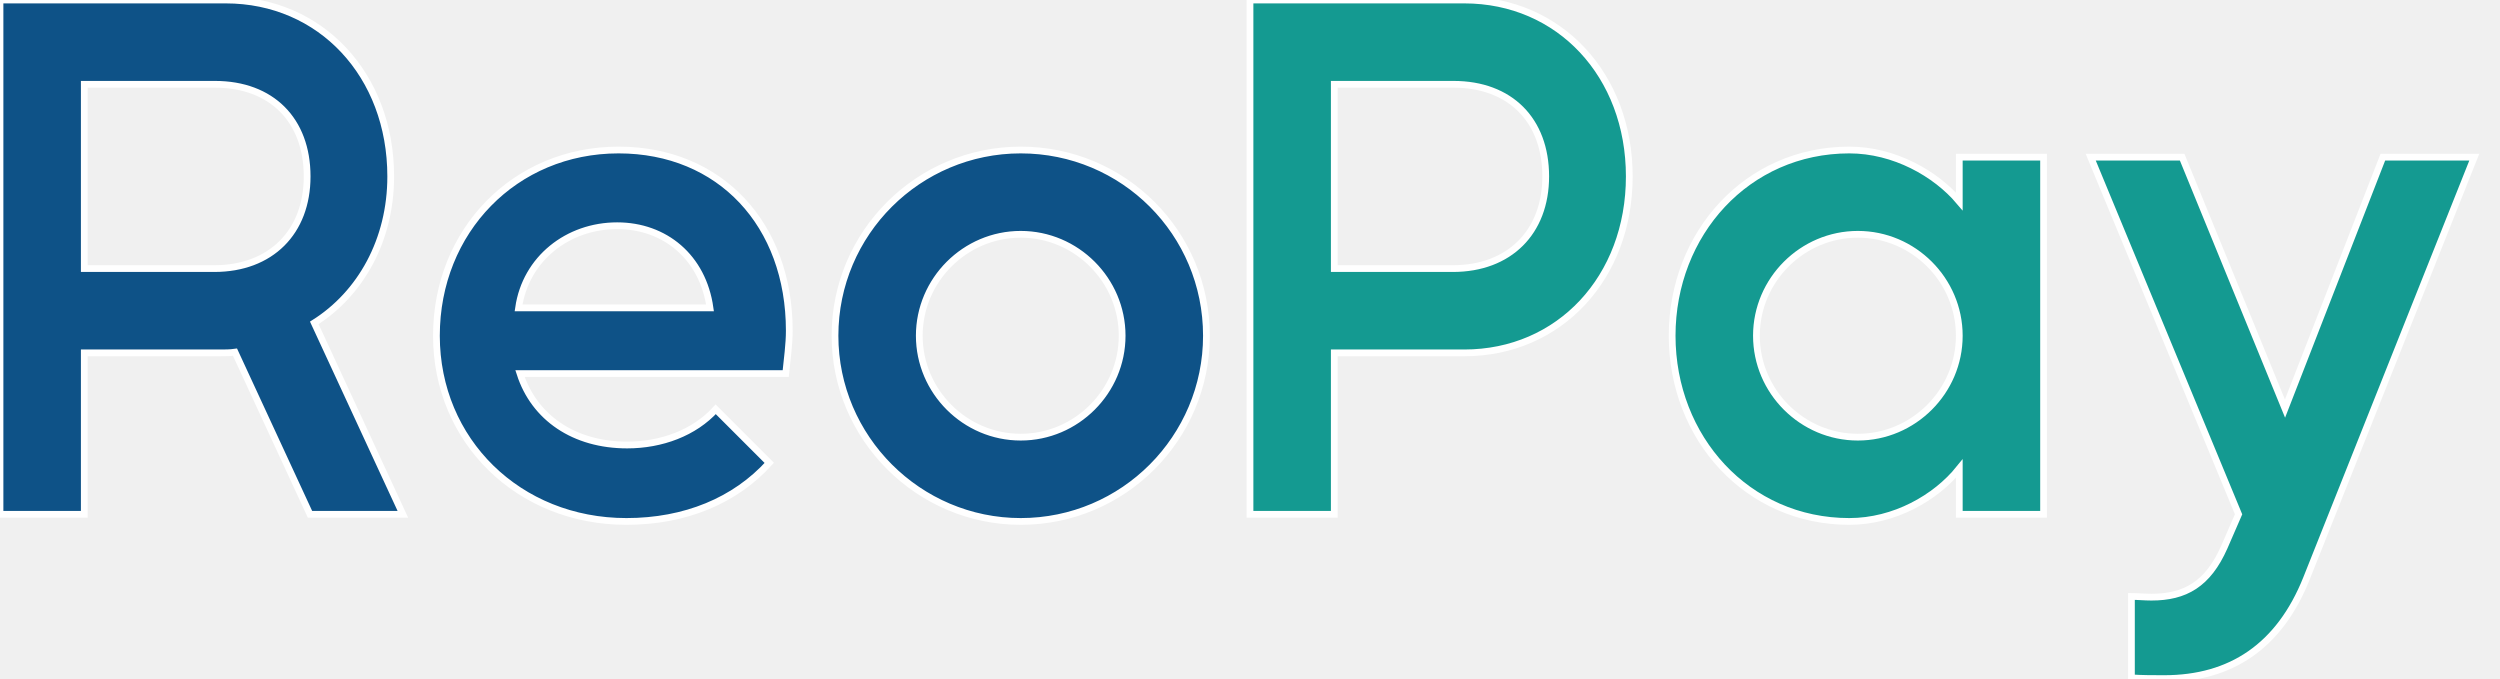
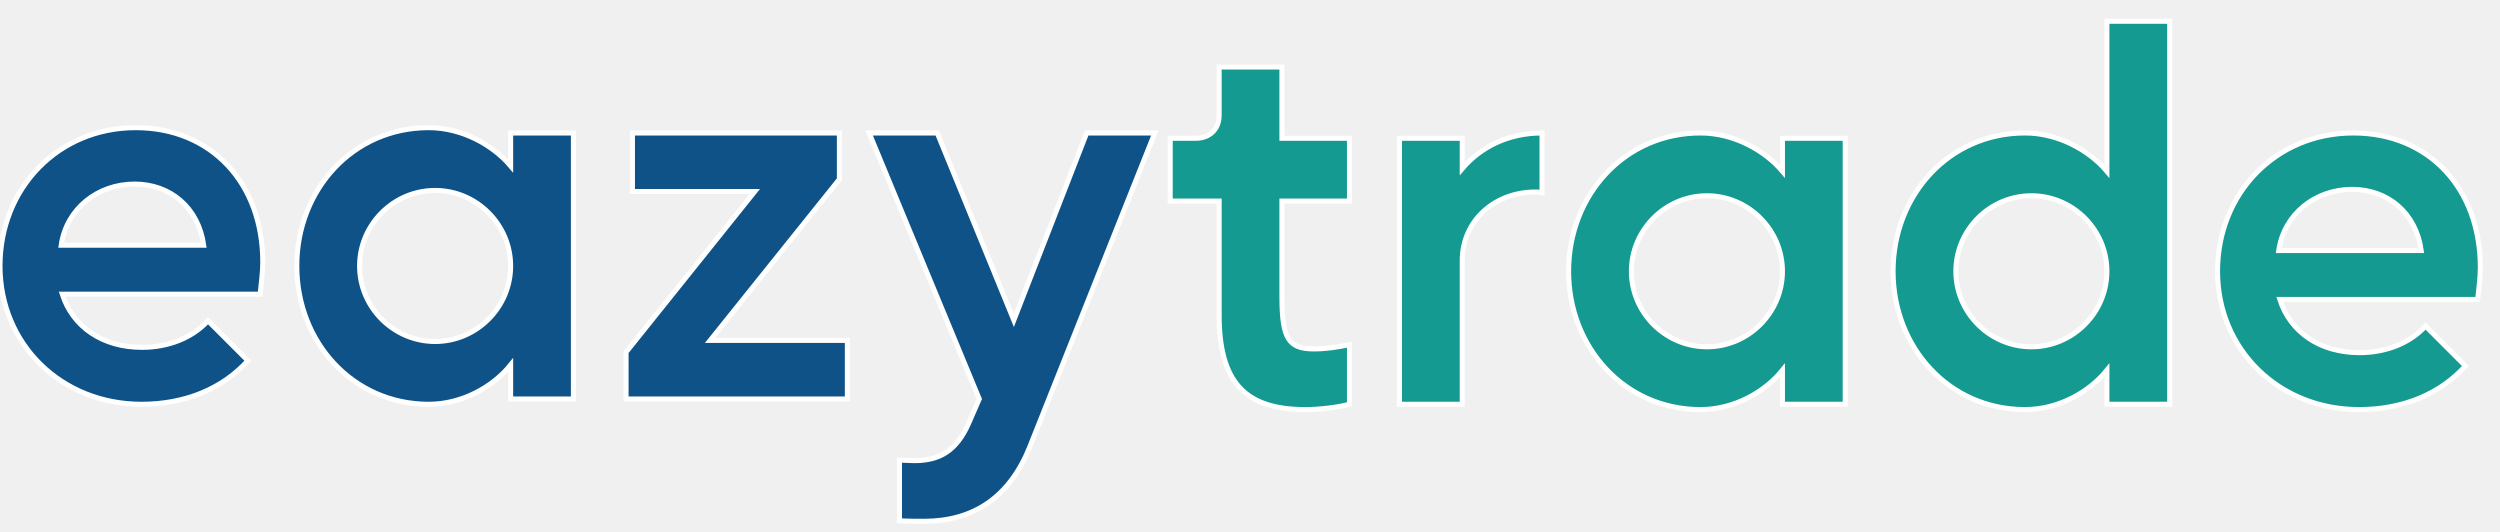
- <svg xmlns="http://www.w3.org/2000/svg" width="350" height="95" viewBox="0 0 350 95">
+ <svg xmlns="http://www.w3.org/2000/svg" width="470" height="100" viewBox="0 0 470 100">
  <g stroke="#ffffff" stroke-width="0.25mm" fill-rule="evenodd" vector-effect="non-scaling-stroke" font-size="9pt" stroke-linecap="round">
-     <path fill="#0E5287" d="M 0 72.002 L 11.8 72.002 L 11.8 49.402 L 30.8 49.402 C 31.5 49.402 32.2 49.402 32.9 49.302 L 43.4 72.002 L 56.4 72.002 L 44 45.202 C 50.5 41.102 54.7 33.602 54.7 24.702 C 54.7 10.502 44.9 0.002 31.6 0.002 L 0 0.002 L 0 72.002 Z M 107.7 64.802 L 100.2 57.302 C 97.2 60.602 92.6 62.302 87.8 62.302 C 80.4 62.302 74.8 58.502 72.8 52.302 L 110 52.302 C 110.2 50.302 110.5 48.202 110.5 46.302 C 110.5 31.402 100.8 21.002 86.6 21.002 C 72.1 21.002 61.1 32.302 61.1 47.002 C 61.1 61.702 72.6 73.002 87.7 73.002 C 95.9 73.002 102.9 70.102 107.7 64.802 Z M 142.9 21.002 C 128.6 21.002 116.9 32.602 116.9 47.002 C 116.9 61.302 128.6 73.002 142.9 73.002 C 157.3 73.002 168.9 61.302 168.9 47.002 C 168.9 32.602 157.3 21.002 142.9 21.002 Z M 11.8 11.802 L 30.1 11.802 C 38 11.802 43 16.802 43 24.702 C 43 32.502 37.9 37.602 30 37.602 L 11.8 37.602 L 11.8 11.802 Z M 128.7 47.002 C 128.7 39.202 135.1 32.802 142.9 32.802 C 150.7 32.802 157.1 39.202 157.1 47.002 C 157.1 54.802 150.7 61.202 142.9 61.202 C 135.1 61.202 128.7 54.802 128.7 47.002 Z M 99.4 43.102 L 72.6 43.102 C 73.6 36.202 79.5 31.602 86.4 31.602 C 93.1 31.602 98.4 36.002 99.4 43.102 Z" />
-     <path fill="#149a91" d="M 138.4 72.002 L 136.4 76.602 C 134.1 81.802 130.9 83.602 126.2 83.602 C 125.2 83.602 124.3 83.502 123.4 83.502 L 123.4 94.902 C 124.9 95.002 126.5 95.002 128 95.002 C 137.3 95.002 144.1 90.502 147.9 81.002 L 171.4 22.002 L 158.6 22.002 L 144.9 57.202 L 130.5 22.002 L 117.7 22.002 L 138.4 72.002 Z M 0 72.002 L 11.8 72.002 L 11.8 49.402 L 30 49.402 C 43.3 49.402 53.1 38.902 53.1 24.702 C 53.1 10.502 43.3 0.002 30 0.002 L 0 0.002 L 0 72.002 Z M 99.3 65.602 L 99.3 72.002 L 111.1 72.002 L 111.1 22.002 L 99.3 22.002 L 99.3 28.202 C 96 24.302 90.2 21.002 83.9 21.002 C 69.6 21.002 59.1 32.702 59.1 47.002 C 59.1 61.302 69.6 73.002 83.9 73.002 C 90.2 73.002 96 69.702 99.3 65.602 Z M 28.4 37.602 L 11.8 37.602 L 11.8 11.802 L 28.5 11.802 C 36.4 11.802 41.4 16.802 41.4 24.702 C 41.4 32.502 36.3 37.602 28.4 37.602 Z M 85.1 32.802 C 92.9 32.802 99.3 39.202 99.3 47.002 C 99.3 54.802 92.9 61.202 85.1 61.202 C 77.3 61.202 70.9 54.802 70.9 47.002 C 70.9 39.202 77.3 32.802 85.1 32.802 Z" transform="translate(175, 0)" />
+     <path fill="#0E5287" d="M 184.101 51.002 L 182.101 55.602 C 179.801 60.802 176.601 62.602 171.901 62.602 C 170.901 62.602 170.001 62.502 169.101 62.502 L 169.101 73.902 C 170.601 74.002 172.201 74.002 173.701 74.002 C 183.001 74.002 189.801 69.502 193.601 60.002 L 217.101 1.002 L 204.301 1.002 L 190.601 36.202 L 176.201 1.002 L 163.401 1.002 L 184.101 51.002 Z M 118.901 1.002 L 118.901 12.002 L 141.901 12.002 L 117.701 42.202 L 117.701 51.002 L 159.301 51.002 L 159.301 40.002 L 133.501 40.002 L 157.801 9.702 L 157.801 1.002 L 118.901 1.002 Z M 46.601 43.802 L 39.101 36.302 C 36.101 39.602 31.501 41.302 26.701 41.302 C 19.301 41.302 13.701 37.502 11.701 31.302 L 48.901 31.302 C 49.101 29.302 49.401 27.202 49.401 25.302 C 49.401 10.402 39.701 0.002 25.501 0.002 C 11.001 0.002 0.001 11.302 0.001 26.002 C 0.001 40.702 11.501 52.002 26.601 52.002 C 34.801 52.002 41.801 49.102 46.601 43.802 Z M 96.001 44.602 L 96.001 51.002 L 107.801 51.002 L 107.801 1.002 L 96.001 1.002 L 96.001 7.202 C 92.701 3.302 86.901 0.002 80.601 0.002 C 66.301 0.002 55.801 11.702 55.801 26.002 C 55.801 40.302 66.301 52.002 80.601 52.002 C 86.901 52.002 92.701 48.702 96.001 44.602 Z M 81.801 11.802 C 89.601 11.802 96.001 18.202 96.001 26.002 C 96.001 33.802 89.601 40.202 81.801 40.202 C 74.001 40.202 67.601 33.802 67.601 26.002 C 67.601 18.202 74.001 11.802 81.801 11.802 Z M 38.301 22.102 L 11.501 22.102 C 12.501 15.202 18.401 10.602 25.301 10.602 C 32.001 10.602 37.301 15.002 38.301 22.102 Z" transform="translate(0, 24)" />
+     <path fill="#149a91" d="M 176.1 65.6 L 176.1 72 L 187.9 72 L 187.9 0 L 176.1 0 L 176.1 28.2 C 172.8 24.3 167 21 160.7 21 C 146.4 21 135.9 32.7 135.9 47 C 135.9 61.3 146.4 73 160.7 73 C 167 73 172.8 69.7 176.1 65.6 Z M 243.5 64.8 L 236 57.3 C 233 60.6 228.4 62.3 223.6 62.3 C 216.2 62.3 210.6 58.5 208.6 52.3 L 245.8 52.3 C 246 50.3 246.3 48.2 246.3 46.3 C 246.3 31.4 236.6 21 222.4 21 C 207.9 21 196.9 32.3 196.9 47 C 196.9 61.7 208.4 73 223.5 73 C 231.7 73 238.7 70.1 243.5 64.8 Z M 0 22 L 0 33.8 L 9.2 33.8 L 9.2 55.2 C 9.2 67.8 14 73 25.4 73 C 28.1 73 31.4 72.6 33.7 72 L 33.7 60.8 C 31.2 61.3 29.2 61.6 27 61.6 C 22.2 61.6 21 59.6 21 51.7 L 21 33.8 L 33.7 33.8 L 33.7 22 L 21 22 L 21 8.6 L 9.2 8.6 L 9.2 17.7 C 9.2 20.3 7.4 22 4.8 22 L 0 22 Z M 115.1 65.6 L 115.1 72 L 126.9 72 L 126.9 22 L 115.1 22 L 115.1 28.2 C 111.8 24.3 106 21 99.7 21 C 85.4 21 74.9 32.7 74.9 47 C 74.9 61.3 85.4 73 99.7 73 C 106 73 111.8 69.7 115.1 65.6 Z M 54.9 72 L 54.9 45 C 54.9 37.4 61.1 32.1 68.6 32.1 C 69 32.1 69.5 32.1 69.9 32.2 L 69.9 21 C 63.5 21 58.3 23.7 54.9 27.7 L 54.9 22 L 43.1 22 L 43.1 72 L 54.9 72 Z M 100.9 32.8 C 108.7 32.8 115.1 39.2 115.1 47 C 115.1 54.8 108.7 61.2 100.9 61.2 C 93.1 61.2 86.7 54.8 86.7 47 C 86.7 39.2 93.1 32.8 100.9 32.8 Z M 161.9 32.8 C 169.7 32.8 176.1 39.2 176.1 47 C 176.1 54.8 169.7 61.2 161.9 61.2 C 154.1 61.2 147.7 54.8 147.7 47 C 147.7 39.2 154.1 32.8 161.9 32.8 Z M 235.2 43.1 L 208.4 43.1 C 209.4 36.2 215.3 31.6 222.2 31.6 C 228.9 31.6 234.2 36 235.2 43.1 Z" transform="translate(220, 4)" />
  </g>
</svg>
